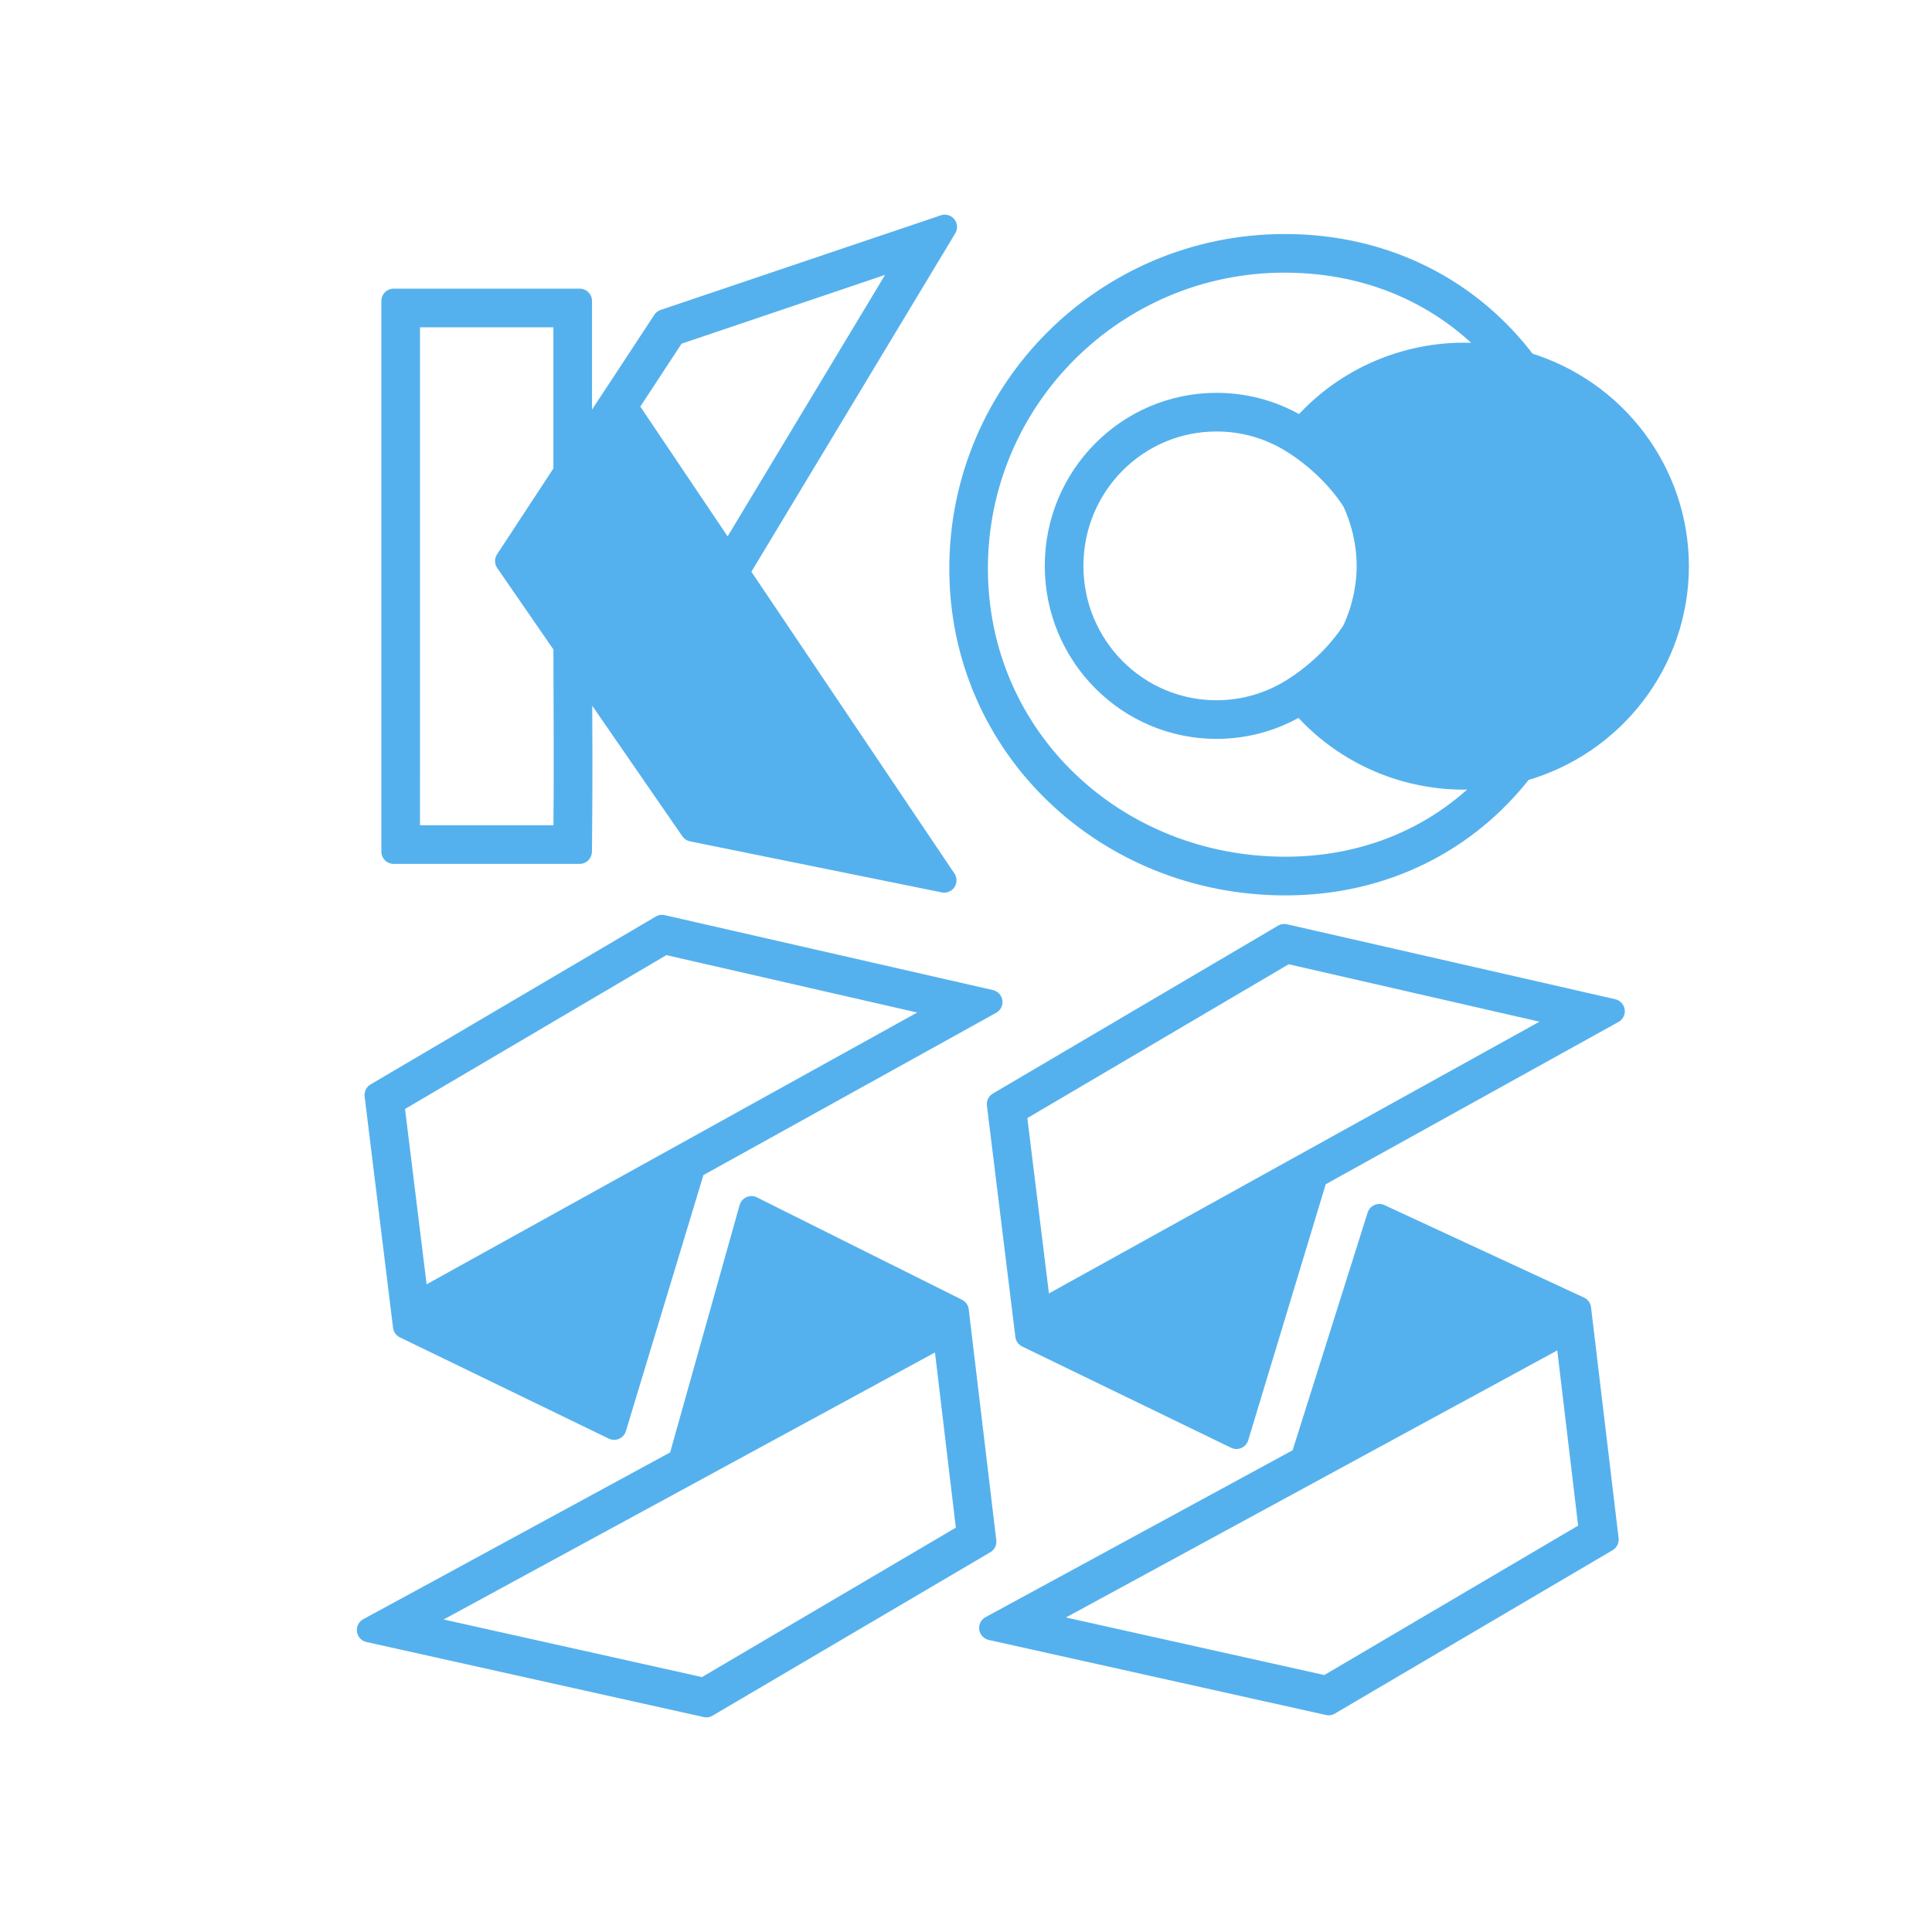
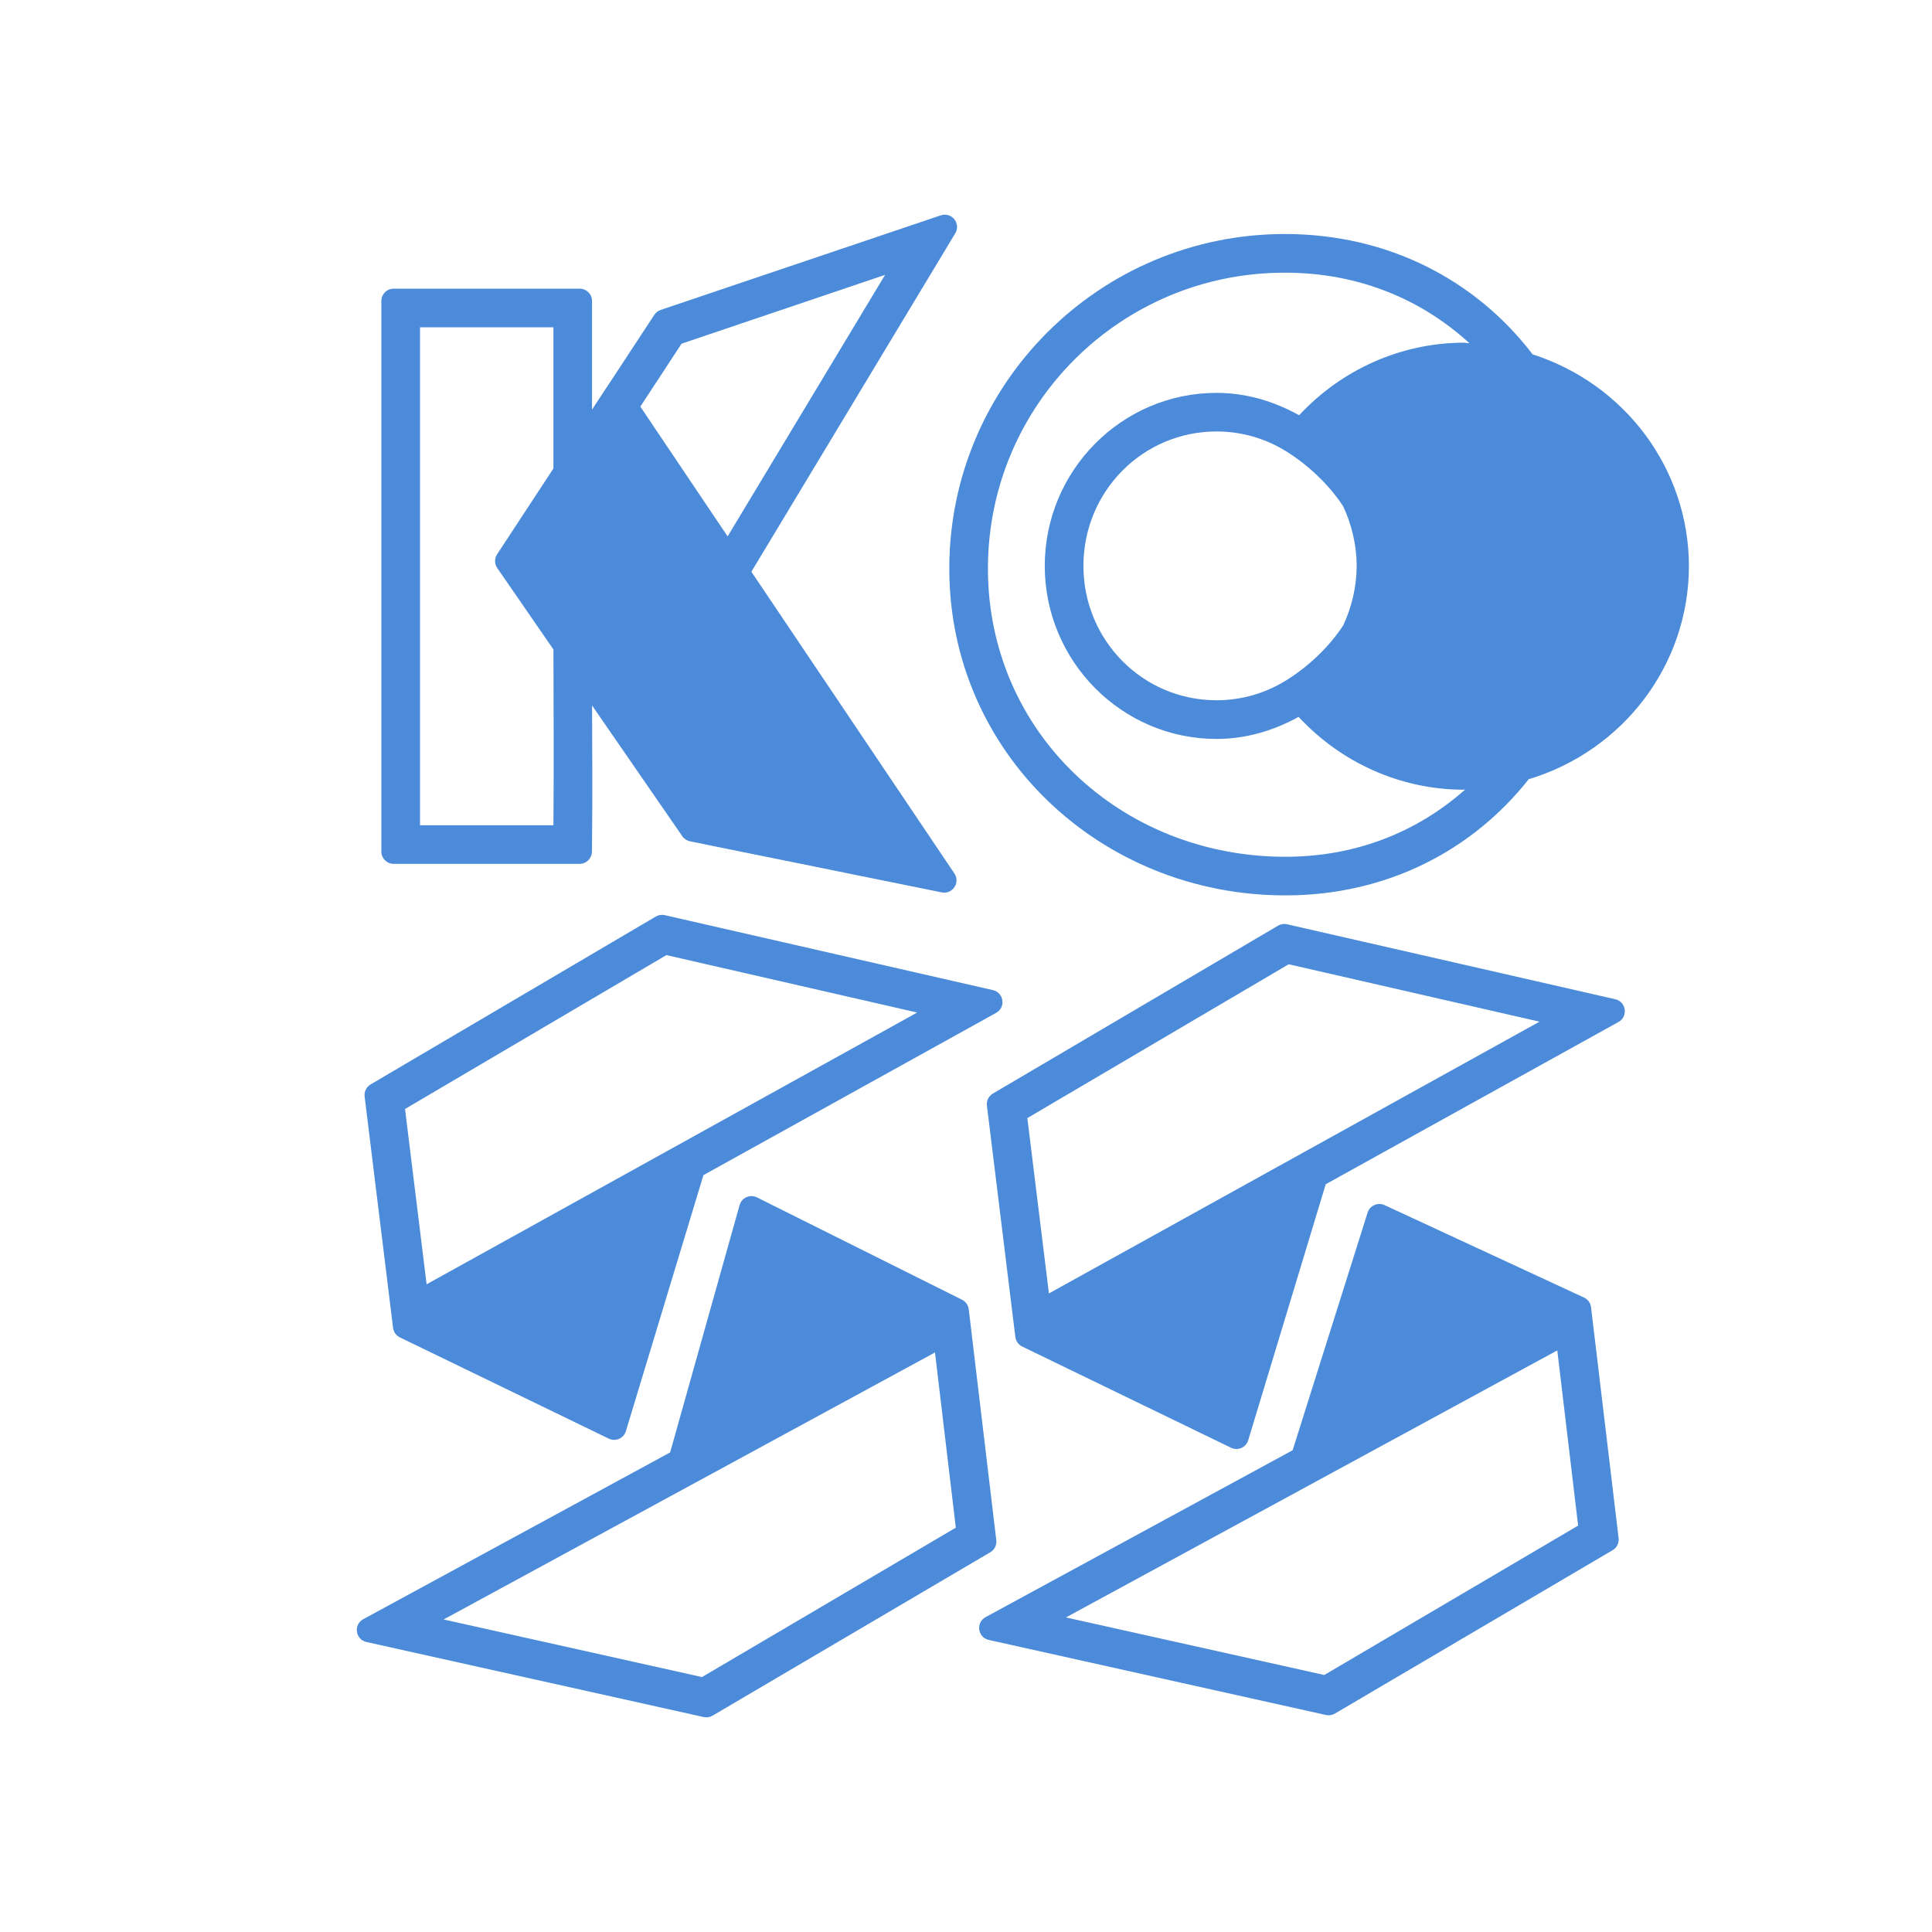
<svg xmlns="http://www.w3.org/2000/svg" width="128px" height="128px" viewBox="0 0 128 128" version="1.1" id="SVGRoot">
  <defs id="defs916" />
  <g id="layer1">
-     <path style="color:#000000;font-style:normal;font-variant:normal;font-weight:normal;font-stretch:normal;font-size:medium;line-height:normal;font-family:sans-serif;font-variant-ligatures:normal;font-variant-position:normal;font-variant-caps:normal;font-variant-numeric:normal;font-variant-alternates:normal;font-feature-settings:normal;text-indent:0;text-align:start;text-decoration:none;text-decoration-line:none;text-decoration-style:solid;text-decoration-color:#000000;letter-spacing:normal;word-spacing:normal;text-transform:none;writing-mode:lr-tb;direction:ltr;text-orientation:mixed;dominant-baseline:auto;baseline-shift:baseline;text-anchor:start;white-space:normal;shape-padding:0;clip-rule:nonzero;display:inline;overflow:visible;visibility:visible;opacity:1;isolation:auto;mix-blend-mode:normal;color-interpolation:sRGB;color-interpolation-filters:linearRGB;solid-color:#000000;solid-opacity:1;vector-effect:none;fill:#55b1ed;fill-opacity:1;fill-rule:nonzero;stroke:#55b1ed;stroke-width:1.629;stroke-linecap:round;stroke-linejoin:round;stroke-miterlimit:3.5;stroke-dasharray:none;stroke-dashoffset:0;stroke-opacity:1;paint-order:stroke markers fill;color-rendering:auto;image-rendering:auto;shape-rendering:auto;text-rendering:auto;enable-background:accumulate" d="m 62.592,15.037 -18.562,6.269 -3.15,4.798 -0.003,-0.003 -2.469,3.763 v -9.925 h -12.328 v 36.482 h 12.321 l 0.007,-0.458 c 0.047,-4.106 0.02,-8.024 0.006,-11.833 l 7.463,10.812 16.679,3.383 -13.739,-20.422 z m 22.527,1.282 c -11.818,0 -21.411,9.564 -21.411,21.349 0,11.785 9.649,20.84 21.454,20.84 6.58,0 12.064,-2.923 15.631,-7.542 6.08,-1.699 10.281,-7.193 10.287,-13.454 -0.006,-6.166 -4.083,-11.601 -10.038,-13.382 C 97.471,19.345 91.863,16.318 85.119,16.318 Z M 60.483,16.729 48.245,37.052 41.445,26.944 44.629,22.089 Z m 24.636,0.521 c 6.032,0 11.086,2.49 14.493,6.528 -0.874,-0.169 -1.762,-0.256 -2.652,-0.26 -4.138,0.015 -8.062,1.826 -10.735,4.958 -0.021,-0.015 -0.041,-0.025 -0.062,-0.041 -1.616,-1.012 -3.524,-1.594 -5.565,-1.594 -5.831,0 -10.565,4.775 -10.565,10.649 0,5.874 4.734,10.649 10.565,10.649 2.021,0 3.909,-0.573 5.515,-1.566 0.025,-0.02 0.051,-0.032 0.077,-0.05 2.676,3.149 6.615,4.971 10.769,4.979 0.805,-0.003 1.609,-0.078 2.402,-0.219 -3.391,3.89 -8.328,6.291 -14.201,6.291 -11.33,0 -20.523,-8.631 -20.523,-19.909 0,-11.279 9.164,-20.417 20.48,-20.417 z m -58.107,3.619 h 10.466 v 10.413 l -3.865,5.889 3.865,5.602 c 0.01,4.076 0.044,8.317 -8.82e-4,12.717 h -10.466 z m 53.586,6.903 c 1.863,0 3.598,0.53 5.071,1.453 1.524,0.954 3.013,2.323 4.047,3.93 0.639,1.354 0.974,2.835 0.981,4.335 -0.006,1.501 -0.341,2.983 -0.981,4.338 -1.042,1.619 -2.548,2.995 -4.089,3.949 -1.464,0.906 -3.184,1.431 -5.029,1.431 -5.324,0 -9.634,-4.343 -9.634,-9.718 0,-5.375 4.31,-9.718 9.634,-9.718 z m -36.738,33.653 -18.894,11.122 1.883,15.324 13.839,6.708 5.231,-17.278 19.684,-10.912 z m 41.229,0.605 -18.894,11.122 1.884,15.325 13.839,6.708 5.231,-17.278 19.684,-10.912 z M 44.016,62.413 63.022,66.764 27.604,86.385 25.961,73.042 Z M 85.244,63.018 104.251,67.37 68.834,86.99 67.19,73.646 Z M 49.786,80.059 45.089,96.777 24.456,107.992 c 7.448,1.653 14.895,3.314 22.342,4.972 l 18.4,-10.826 -1.826,-15.297 z m 41.6,0.523 -5.068,16.06 -20.633,11.214 c 7.448,1.653 14.895,3.314 22.342,4.972 L 106.428,102.002 104.601,86.706 Z m 12.454,7.598 1.587,13.329 -17.553,10.332 -19.549,-4.358 z M 62.611,88.315 64.198,101.644 46.643,111.976 27.094,107.617 Z" id="path1545" />
+     <path style="color:#000000;font-style:normal;font-variant:normal;font-weight:normal;font-stretch:normal;font-size:medium;line-height:normal;font-family:sans-serif;font-variant-ligatures:normal;font-variant-position:normal;font-variant-caps:normal;font-variant-numeric:normal;font-variant-alternates:normal;font-feature-settings:normal;text-indent:0;text-align:start;text-decoration:none;text-decoration-line:none;text-decoration-style:solid;text-decoration-color:#000000;letter-spacing:normal;word-spacing:normal;text-transform:none;writing-mode:lr-tb;direction:ltr;text-orientation:mixed;dominant-baseline:auto;baseline-shift:baseline;text-anchor:start;white-space:normal;shape-padding:0;clip-rule:nonzero;display:inline;overflow:visible;visibility:visible;opacity:1;isolation:auto;mix-blend-mode:normal;color-interpolation:sRGB;color-interpolation-filters:linearRGB;solid-color:#000000;solid-opacity:1;vector-effect:none;fill:#4084d6;fill-opacity:0.941;fill-rule:nonzero;stroke:none;stroke-width:1.629;stroke-linecap:round;stroke-linejoin:round;stroke-miterlimit:3.5;stroke-dasharray:none;stroke-dashoffset:0;stroke-opacity:1;paint-order:stroke markers fill;color-rendering:auto;image-rendering:auto;shape-rendering:auto;text-rendering:auto;enable-background:accumulate" d="m 62.602,14.223 c -0.092,-9.37e-4 -0.183,0.014 -0.27,0.043 l -18.562,6.268 c -0.173,0.059 -0.32,0.174 -0.42,0.326 l -3.111,4.738 -0.006,0.006 c -0.013,0.016 -0.025,0.033 -0.037,0.051 l -0.973,1.482 V 19.939 C 39.223,19.49 38.858,19.125 38.408,19.125 H 26.08 c -0.45,6.7e-5 -0.814,0.365 -0.814,0.814 v 36.48 c 6.7e-5,0.45 0.365,0.814 0.814,0.814 h 12.322 c 0.445,-2e-5 0.808,-0.358 0.814,-0.803 l 0.006,-0.457 v -0.002 c 0.037,-3.208 0.016,-6.222 0.004,-9.232 l 5.98,8.664 c 0.119,0.173 0.301,0.294 0.508,0.336 L 62.393,59.123 c 0.715,0.146 1.246,-0.649 0.838,-1.254 L 49.781,37.879 63.289,15.457 c 0.324,-0.539 -0.059,-1.226 -0.688,-1.234 z m 22.518,1.281 c -12.257,0 -22.227,9.936 -22.227,22.162 0,12.23 10.047,21.656 22.268,21.656 6.737,0 12.405,-2.993 16.121,-7.697 6.267,-1.888 10.607,-7.59 10.613,-14.113 v -0.002 c -0.006,-6.424 -4.219,-12.063 -10.355,-14.033 -3.722,-4.875 -9.517,-7.973 -16.42,-7.973 z m 0,2.561 c 4.937,0 9.085,1.791 12.238,4.678 -0.132,-0.004 -0.262,-0.039 -0.395,-0.039 -0.002,-7e-6 -0.004,-7e-6 -0.006,0 -4.158,0.015 -8.078,1.789 -10.887,4.807 -1.632,-0.91 -3.481,-1.482 -5.473,-1.482 -6.276,0 -11.379,5.151 -11.379,11.463 0,6.312 5.103,11.465 11.379,11.465 1.978,0 3.814,-0.565 5.438,-1.463 2.814,3.034 6.747,4.818 10.922,4.826 0.002,7e-6 0.004,7e-6 0.006,0 0.037,-1.18e-4 0.073,-0.009 0.109,-0.01 -3.11,2.75 -7.139,4.453 -11.912,4.453 -10.916,0 -19.707,-8.26 -19.707,-19.096 0,-10.838 8.788,-19.602 19.666,-19.602 z M 58.639,18.211 48.207,35.537 42.424,26.938 45.156,22.77 Z m -30.812,3.473 h 8.838 v 9.355 l -3.732,5.686 c -0.182,0.277 -0.177,0.637 0.012,0.91 l 3.721,5.393 c 0.01,3.745 0.032,7.642 0,11.648 h -8.838 z m 52.771,6.902 c 1.708,0 3.29,0.486 4.639,1.33 1.412,0.884 2.799,2.168 3.754,3.631 0.575,1.234 0.886,2.579 0.893,3.943 -0.006,1.366 -0.317,2.71 -0.893,3.945 -0.962,1.473 -2.363,2.765 -3.791,3.648 -1.341,0.83 -2.912,1.311 -4.602,1.311 -4.881,0 -8.818,-3.965 -8.818,-8.904 0,-4.939 3.938,-8.904 8.818,-8.904 z m -36.717,32.025 c -0.152,-0.004 -0.302,0.036 -0.434,0.113 L 24.553,71.846 c -0.279,0.165 -0.434,0.479 -0.395,0.801 l 1.883,15.326 c 0.034,0.274 0.205,0.512 0.453,0.633 l 13.838,6.707 c 0.45,0.218 0.989,-0.017 1.135,-0.496 L 46.604,77.855 65.998,67.104 c 0.652,-0.362 0.514,-1.338 -0.213,-1.506 l -21.744,-4.967 c -0.053,-0.012 -0.106,-0.018 -0.16,-0.02 z m 41.229,0.605 c -0.152,-0.004 -0.302,0.034 -0.434,0.111 L 65.781,72.451 c -0.279,0.165 -0.434,0.479 -0.395,0.801 l 1.883,15.324 c 0.033,0.275 0.204,0.514 0.453,0.635 L 81.562,95.918 c 0.45,0.218 0.989,-0.017 1.135,-0.496 l 5.135,-16.963 19.396,-10.75 c 0.656,-0.362 0.516,-1.343 -0.215,-1.508 L 85.27,61.236 c -0.053,-0.012 -0.106,-0.018 -0.16,-0.02 z m -40.959,2.062 16.615,3.805 L 28.264,85.088 26.834,73.473 Z M 85.379,63.885 101.996,67.689 69.494,85.693 68.064,74.076 Z M 49.756,79.244 c -0.354,0.013 -0.658,0.253 -0.754,0.594 L 44.398,96.227 24.068,107.275 c -0.663,0.359 -0.525,1.348 0.211,1.512 7.448,1.653 14.894,3.313 22.342,4.971 0.201,0.045 0.412,0.012 0.59,-0.092 l 18.4,-10.826 c 0.279,-0.164 0.435,-0.477 0.396,-0.799 L 64.182,86.744 c -0.032,-0.272 -0.2,-0.51 -0.445,-0.633 l -13.586,-6.781 c -0.122,-0.061 -0.258,-0.091 -0.395,-0.086 z m 41.658,0.523 c -0.365,-0.013 -0.694,0.22 -0.805,0.568 l -4.969,15.748 -20.344,11.057 c -0.66,0.36 -0.521,1.346 0.213,1.51 7.448,1.653 14.894,3.315 22.342,4.973 0.201,0.045 0.412,0.011 0.59,-0.094 L 106.842,102.703 c 0.278,-0.164 0.432,-0.477 0.395,-0.797 l -1.826,-15.297 c -0.034,-0.281 -0.21,-0.524 -0.467,-0.643 l -13.215,-6.125 c -0.099,-0.045 -0.206,-0.071 -0.314,-0.074 z m 11.76,9.701 1.381,11.607 -16.818,9.898 -17.115,-3.814 z m -41.229,0.137 1.381,11.607 -16.818,9.898 -17.117,-3.816 z" id="path1545" />
  </g>
</svg>
